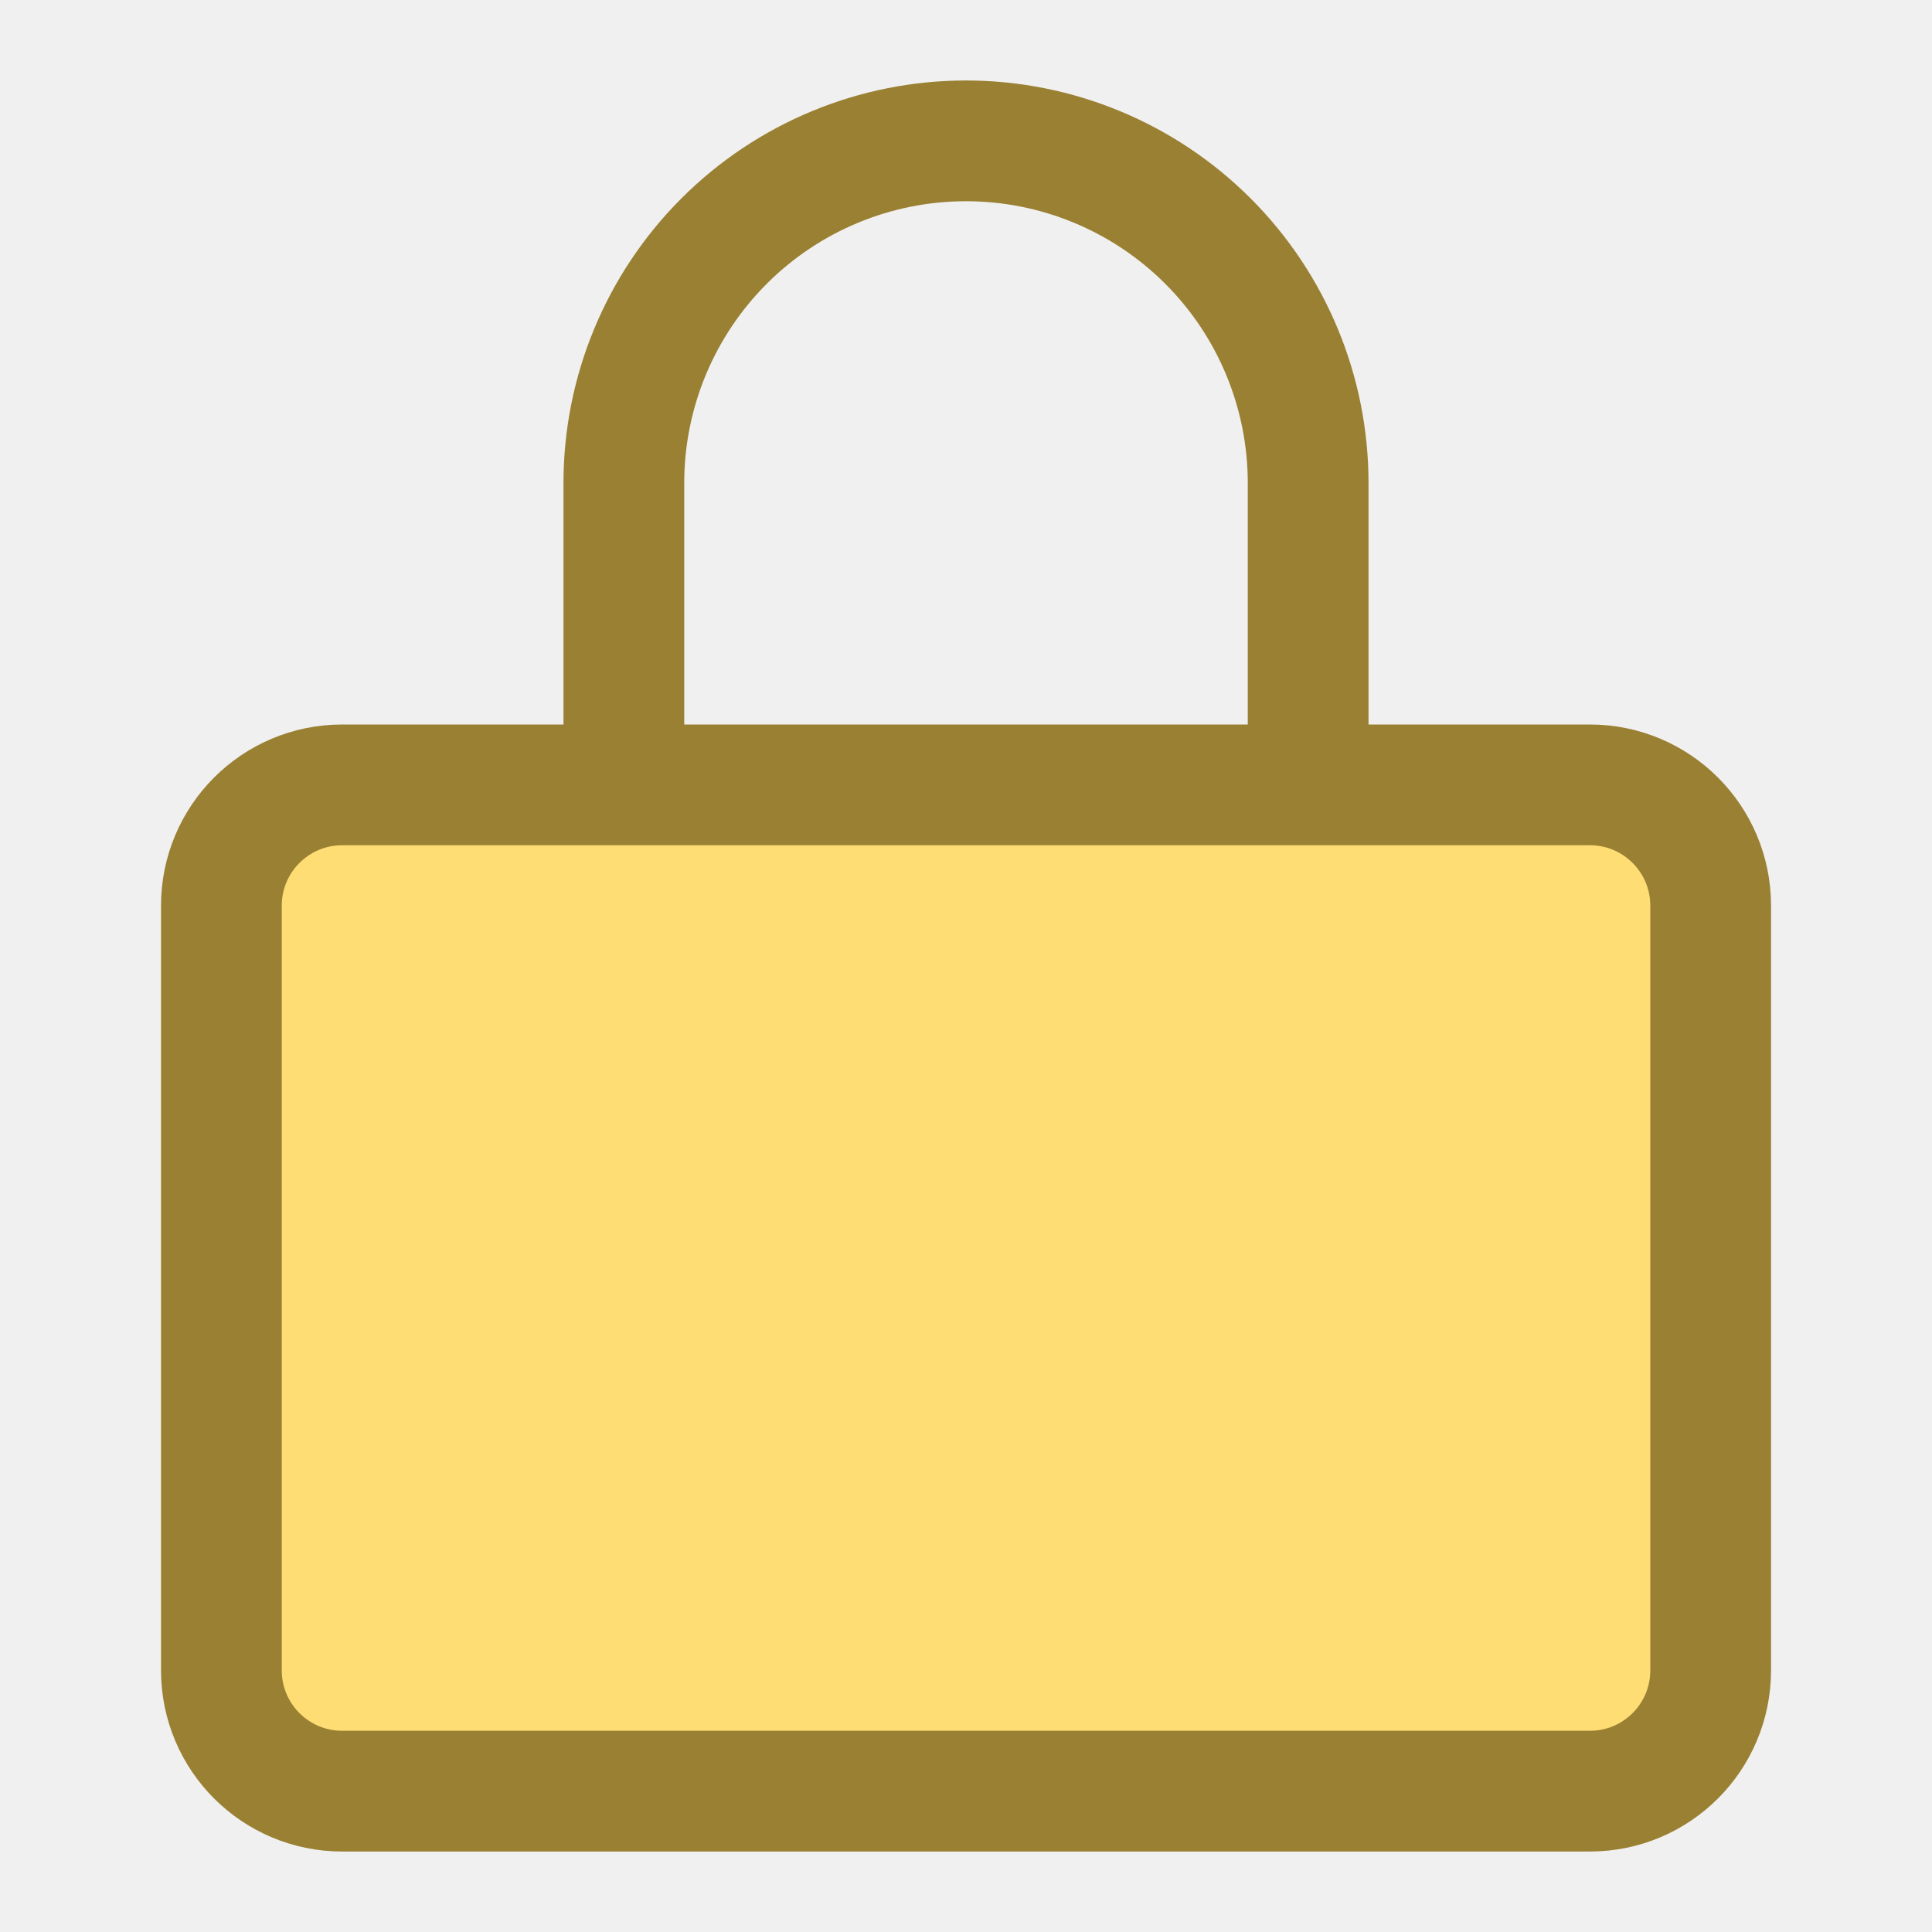
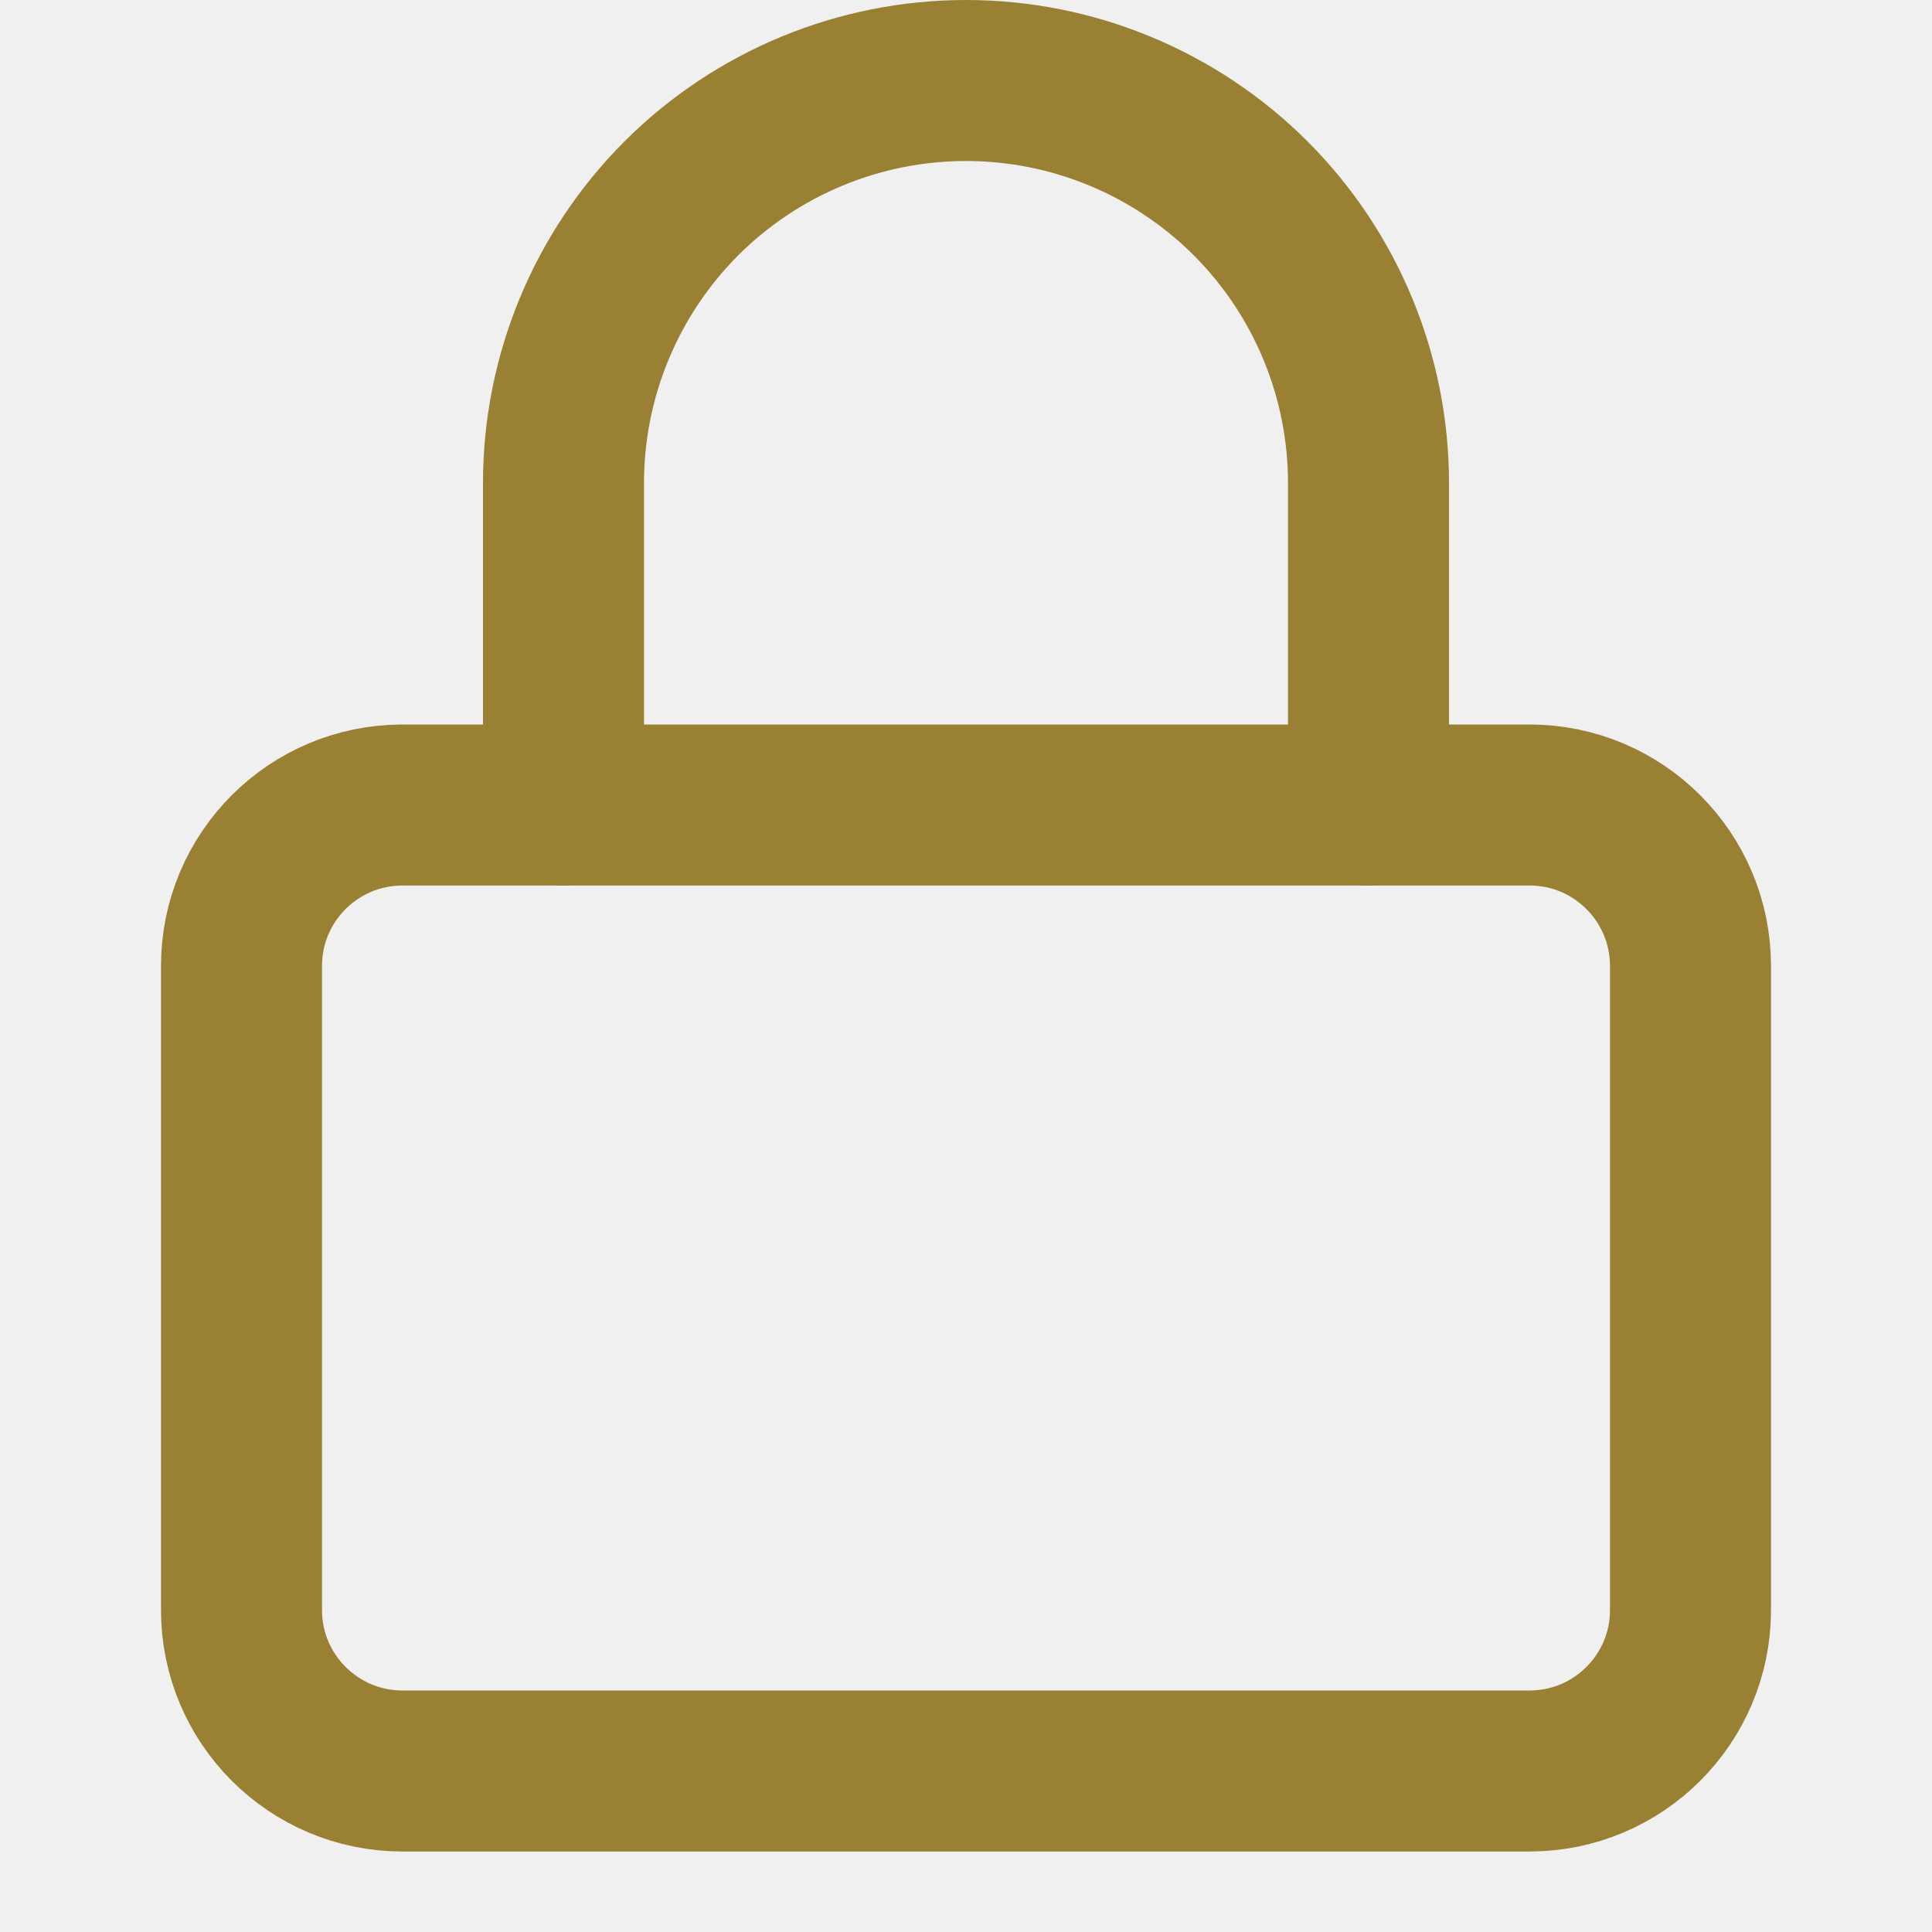
- <svg xmlns="http://www.w3.org/2000/svg" width="32" height="32" viewBox="0 0 32 32" fill="none">
-   <rect x="3.667" y="13" width="24.667" height="16.667" rx="2" fill="#FFDD75" stroke="#9A8032" stroke-width="2" />
-   <mask id="path-2-inside-1_159:758" fill="white">
-     <path d="M9.333 13.334V8C9.333 6.232 10.036 4.536 11.286 3.286C12.536 2.036 14.232 1.333 16 1.333C17.768 1.333 19.464 2.036 20.714 3.286C21.964 4.536 22.667 6.232 22.667 8V13.334" />
-   </mask>
-   <path d="M7.333 13.334C7.333 14.438 8.229 15.334 9.333 15.334C10.438 15.334 11.333 14.438 11.333 13.334H7.333ZM9.333 8H7.333H9.333ZM16 1.333V-0.667V1.333ZM20.667 13.334C20.667 14.438 21.562 15.334 22.667 15.334C23.771 15.334 24.667 14.438 24.667 13.334H20.667ZM11.333 13.334V8H7.333V13.334H11.333ZM11.333 8C11.333 6.762 11.825 5.575 12.7 4.7L9.872 1.872C8.246 3.497 7.333 5.702 7.333 8H11.333ZM12.7 4.7C13.575 3.825 14.762 3.333 16 3.333L16 -0.667C13.701 -0.667 11.497 0.247 9.872 1.872L12.7 4.7ZM16 3.333C17.238 3.333 18.425 3.825 19.3 4.7L22.128 1.872C20.503 0.247 18.299 -0.667 16 -0.667V3.333ZM19.3 4.7C20.175 5.575 20.667 6.762 20.667 8H24.667C24.667 5.702 23.754 3.497 22.128 1.872L19.3 4.7ZM20.667 8V13.334H24.667V8H20.667Z" fill="#9A8032" mask="url(#path-2-inside-1_159:758)" />
+ <svg xmlns="http://www.w3.org/2000/svg" width="24" height="24" viewBox="0 0 24 24" fill="none">
+   <rect x="3" y="10" width="18" height="12" rx="2" stroke="#9A8032" stroke-width="2" />
+   <path d="M7 10V6C7 4.674 7.527 3.402 8.464 2.464C9.402 1.527 10.674 1 12 1C13.326 1 14.598 1.527 15.536 2.464C16.473 3.402 17 4.674 17 6V10" stroke="#9A8032" stroke-width="2" stroke-linecap="round" stroke-linejoin="round" />
</svg>
